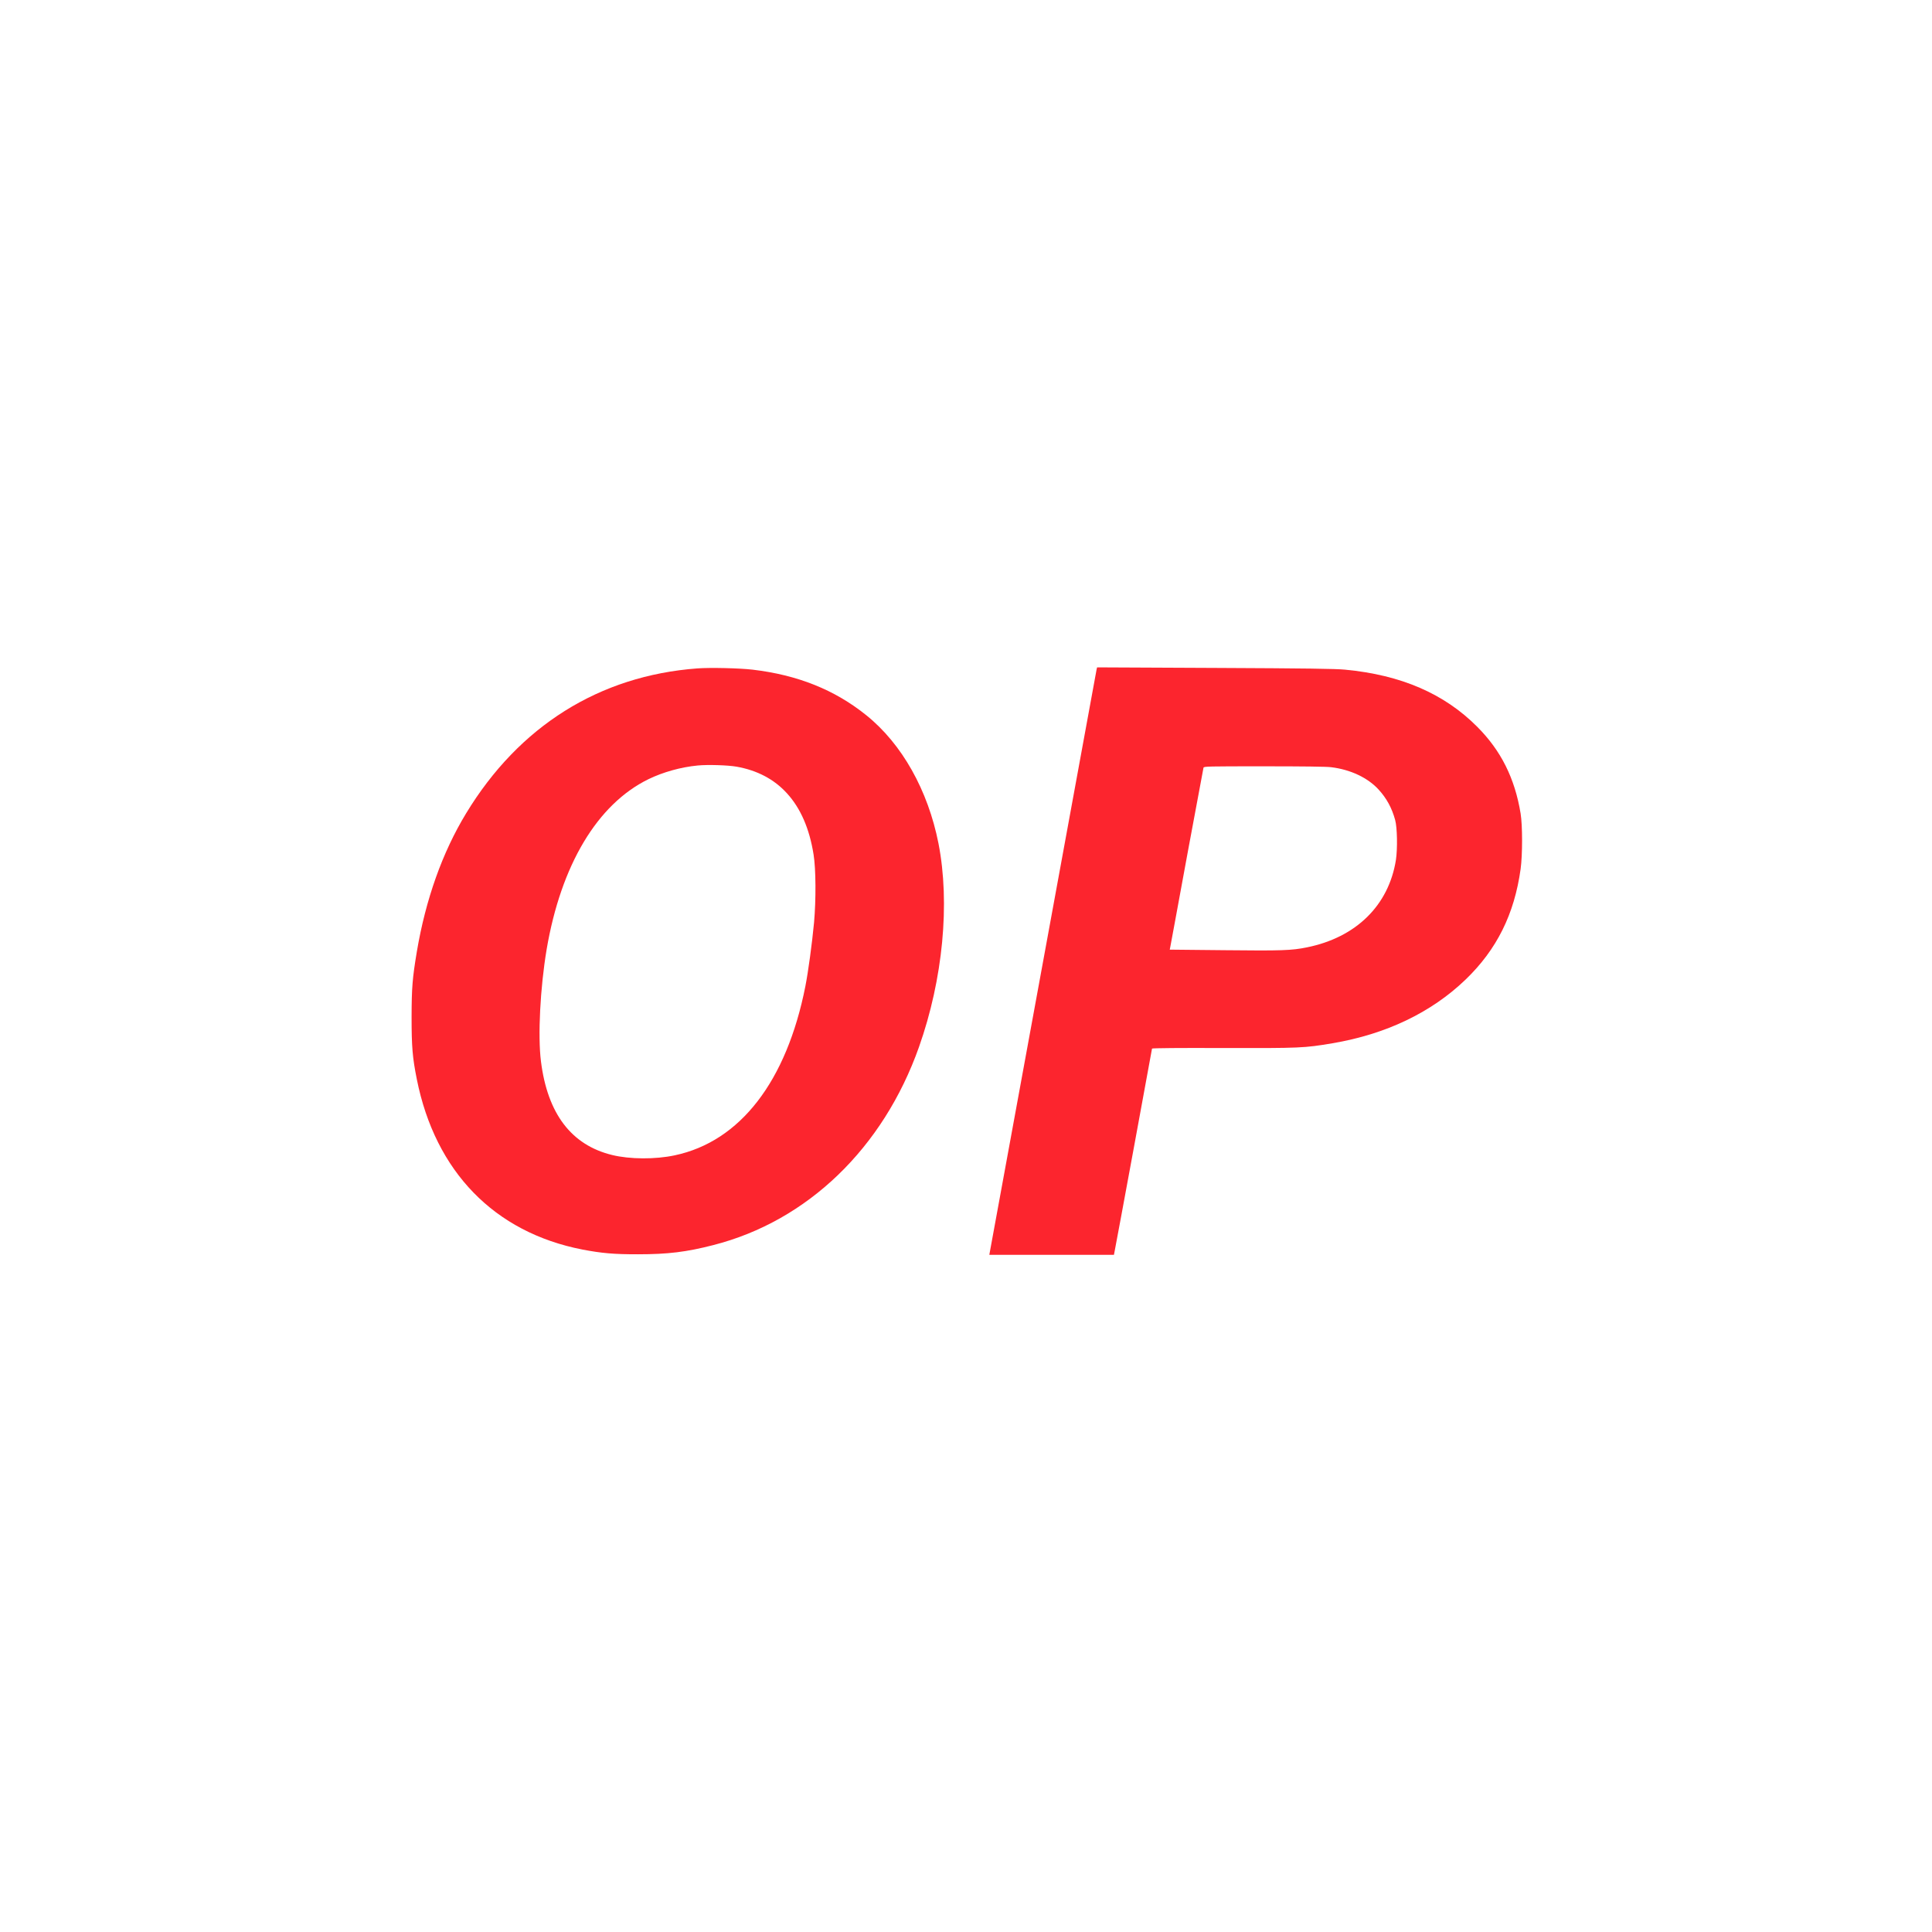
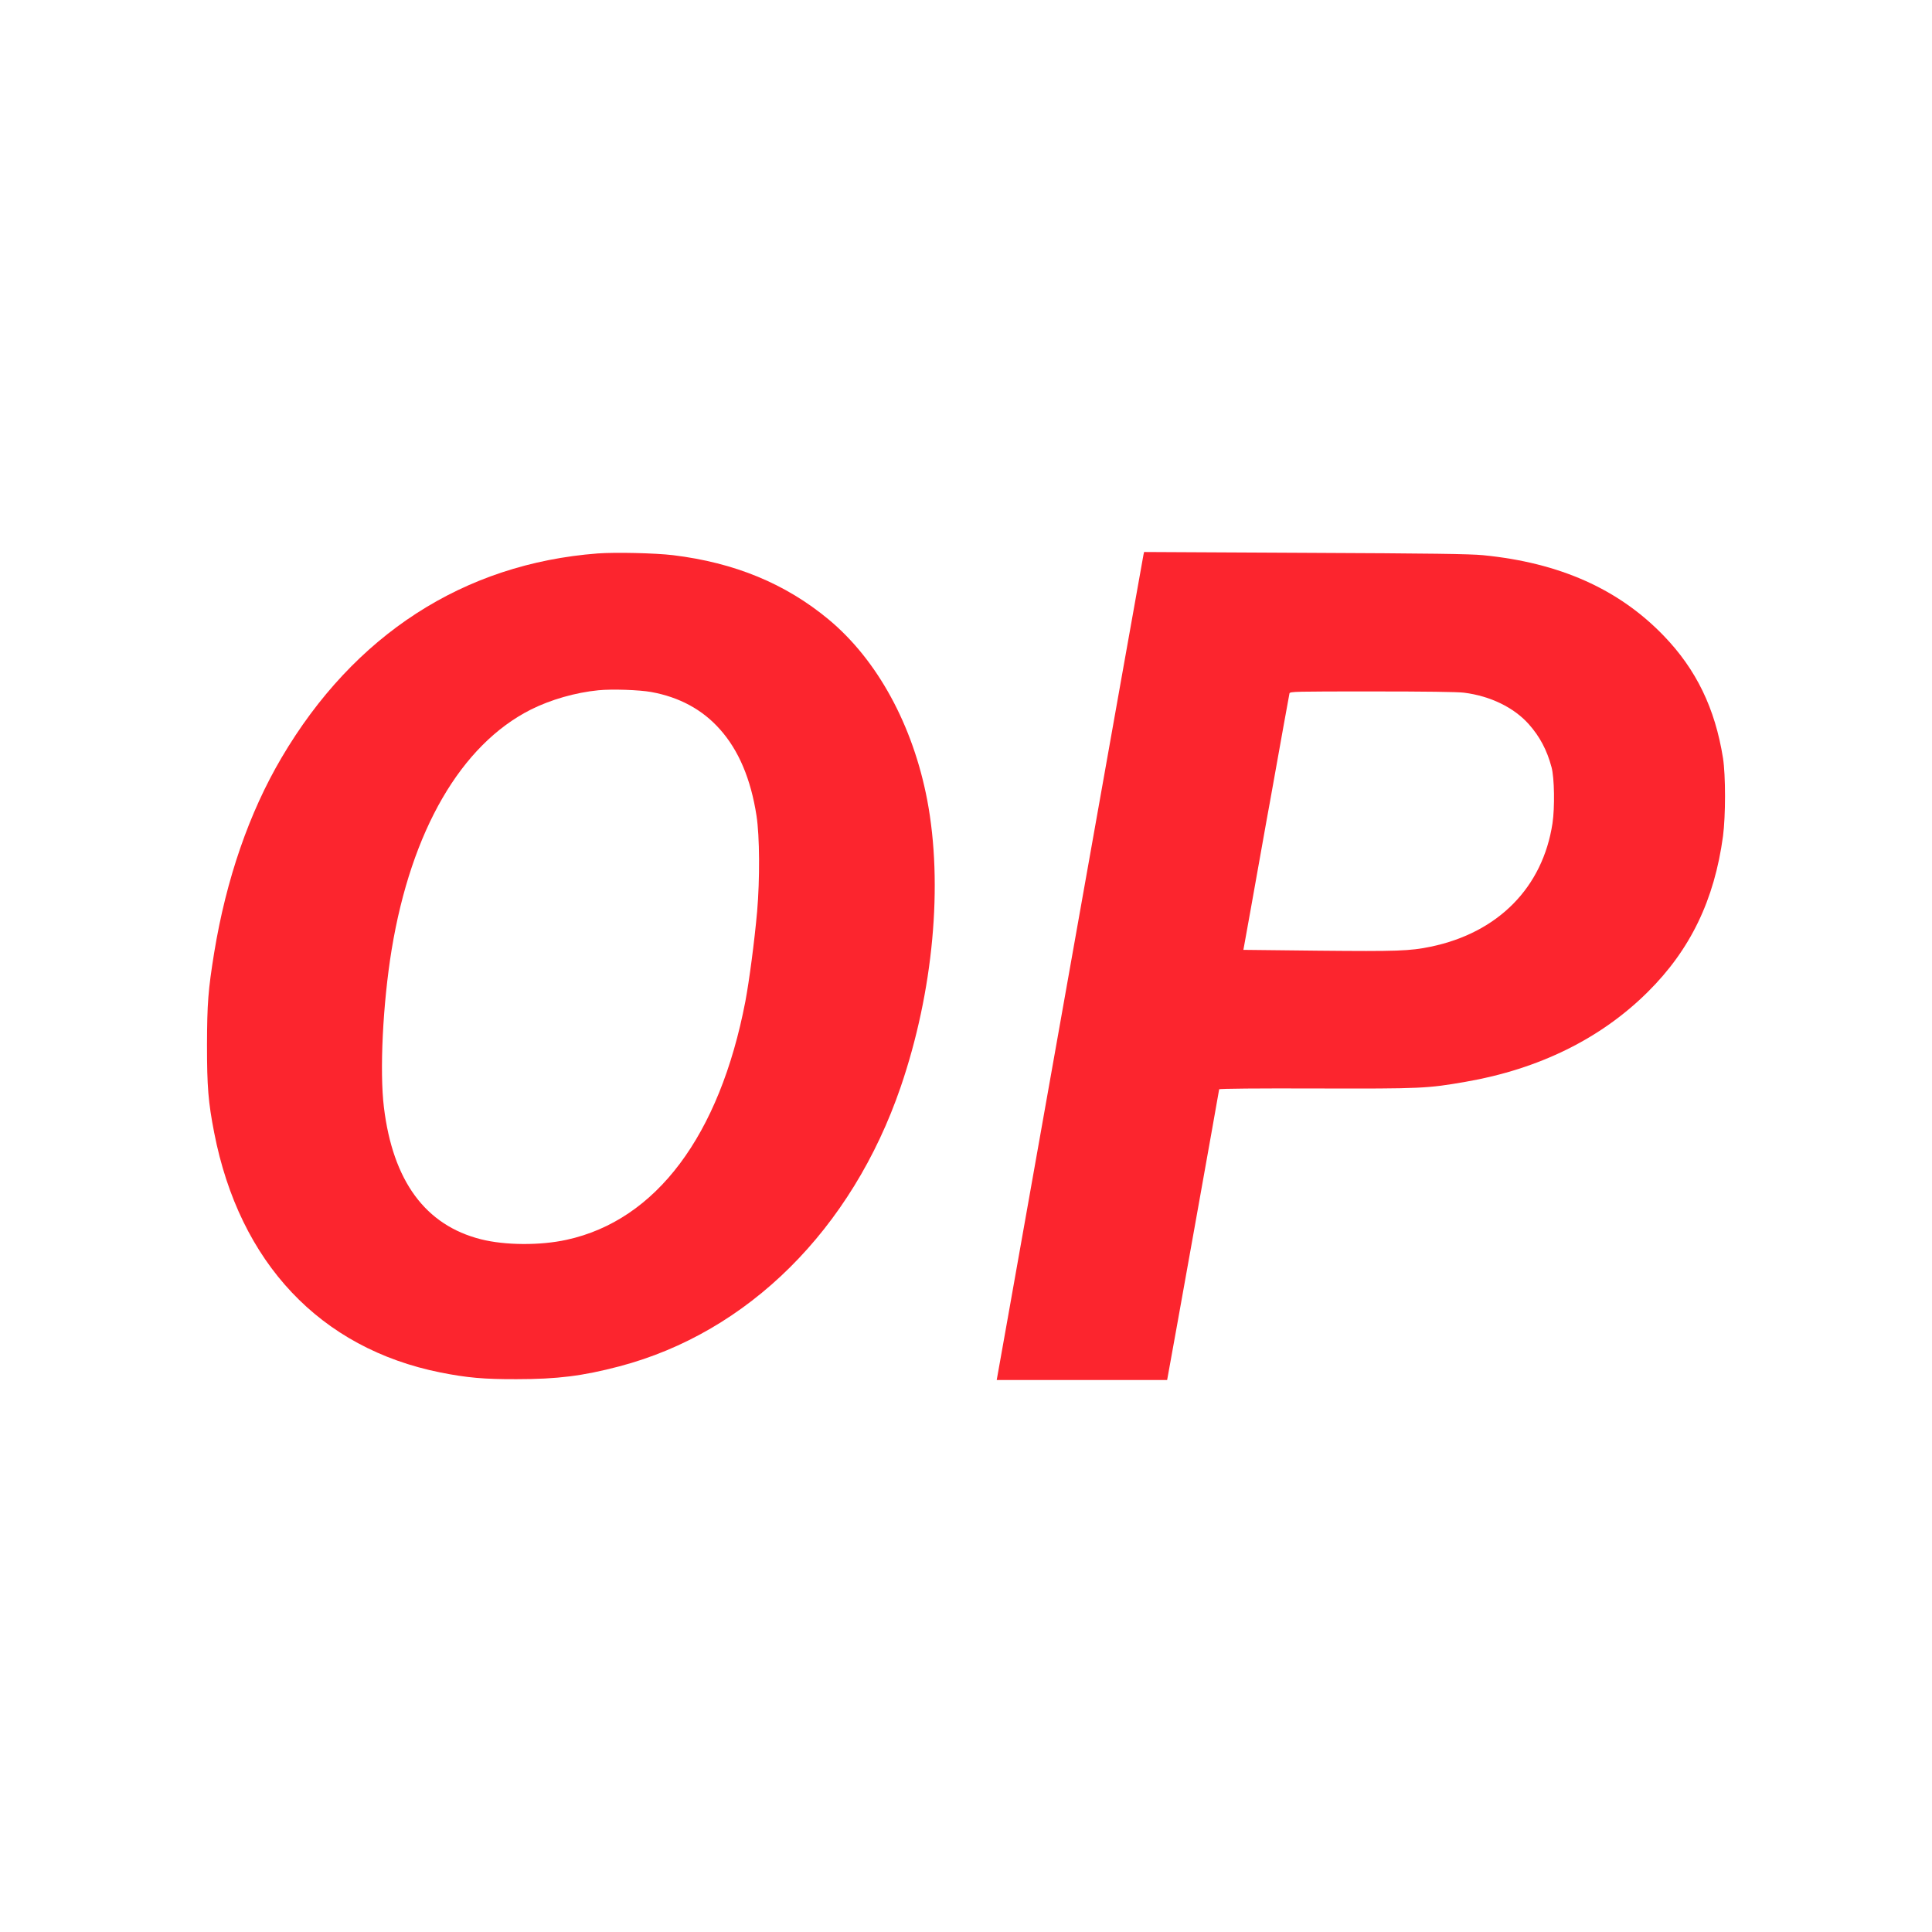
<svg xmlns="http://www.w3.org/2000/svg" width="28" height="28" viewBox="0 0 28 28" fill="none">
-   <path fill-rule="evenodd" clip-rule="evenodd" d="M12.554 10.365C12.097 9.997 11.56 9.782 10.906 9.705C10.715 9.683 10.295 9.673 10.106 9.687C8.687 9.793 7.523 10.522 6.755 11.788C6.411 12.354 6.169 13.035 6.041 13.793C5.977 14.178 5.966 14.313 5.965 14.74C5.965 15.172 5.978 15.328 6.041 15.642C6.309 16.981 7.165 17.86 8.439 18.109C8.72 18.163 8.904 18.179 9.247 18.178C9.68 18.178 9.948 18.145 10.337 18.045C11.702 17.697 12.801 16.638 13.319 15.173C13.666 14.191 13.771 13.09 13.601 12.223C13.449 11.453 13.072 10.781 12.554 10.365ZM10.113 11.094C9.869 11.117 9.609 11.19 9.399 11.292C8.657 11.654 8.13 12.537 7.922 13.761C7.829 14.316 7.793 15.012 7.84 15.382C7.935 16.14 8.28 16.595 8.871 16.739C9.126 16.802 9.499 16.804 9.778 16.744C10.726 16.544 11.399 15.674 11.672 14.294C11.714 14.079 11.768 13.682 11.798 13.368C11.827 13.039 11.825 12.594 11.791 12.385C11.731 12.007 11.602 11.712 11.404 11.496C11.219 11.293 10.974 11.164 10.674 11.111C10.548 11.089 10.258 11.08 10.113 11.094Z" fill="#FC252E" />
-   <path fill-rule="evenodd" clip-rule="evenodd" d="M21.41 10.534C20.932 10.053 20.306 9.782 19.492 9.705C19.354 9.692 18.948 9.686 17.608 9.68L15.9 9.672L15.893 9.7C15.89 9.715 15.542 11.614 15.12 13.919C14.838 15.458 14.588 16.819 14.453 17.558L14.345 18.147L14.338 18.186H16.144L16.156 18.124C16.181 18.003 16.696 15.206 16.696 15.197C16.696 15.19 17.113 15.186 17.726 15.189C18.847 15.191 18.901 15.189 19.31 15.12C20.086 14.989 20.743 14.675 21.24 14.197C21.692 13.762 21.947 13.25 22.038 12.594C22.066 12.386 22.066 11.967 22.038 11.791C21.954 11.279 21.754 10.879 21.41 10.534ZM17.236 12.23L17.237 12.229L17.237 12.226L17.237 12.225C17.35 11.614 17.439 11.136 17.442 11.126C17.448 11.107 17.499 11.106 18.317 11.106C18.88 11.106 19.225 11.11 19.293 11.119C19.572 11.153 19.822 11.271 19.979 11.442C20.096 11.57 20.172 11.709 20.22 11.885C20.25 11.994 20.255 12.3 20.231 12.461C20.127 13.121 19.654 13.586 18.94 13.73C18.717 13.775 18.584 13.78 17.748 13.771L16.953 13.763L16.959 13.733C16.962 13.716 17.072 13.127 17.2 12.425L17.236 12.23Z" fill="#FC252E" />
+   <path fill-rule="evenodd" clip-rule="evenodd" d="M12.007 8.976C11.382 8.458 10.648 8.155 9.754 8.046C9.493 8.015 8.919 8.002 8.661 8.021C6.721 8.17 5.13 9.198 4.08 10.982C3.61 11.78 3.279 12.74 3.104 13.807C3.016 14.351 3.002 14.541 3 15.143C3 15.752 3.018 15.972 3.104 16.415C3.471 18.302 4.641 19.541 6.383 19.891C6.765 19.967 7.017 19.99 7.487 19.988C8.078 19.988 8.445 19.942 8.977 19.802C10.842 19.311 12.345 17.817 13.053 15.754C13.527 14.369 13.67 12.818 13.438 11.595C13.231 10.51 12.715 9.563 12.007 8.976ZM8.671 10.004C8.337 10.037 7.982 10.14 7.695 10.283C6.681 10.794 5.96 12.038 5.676 13.763C5.548 14.546 5.5 15.526 5.564 16.048C5.694 17.117 6.165 17.758 6.972 17.961C7.321 18.049 7.831 18.052 8.212 17.968C9.509 17.685 10.428 16.459 10.802 14.515C10.859 14.211 10.933 13.652 10.973 13.209C11.013 12.745 11.01 12.119 10.964 11.823C10.882 11.291 10.706 10.875 10.435 10.571C10.182 10.285 9.847 10.103 9.437 10.029C9.265 9.998 8.868 9.984 8.671 10.004Z" fill="#FC252E" />
+   <path fill-rule="evenodd" clip-rule="evenodd" d="M24.112 9.214C23.459 8.537 22.603 8.155 21.491 8.046C21.302 8.028 20.747 8.02 18.916 8.012L16.581 8L16.572 8.04C16.567 8.061 16.091 10.738 15.514 13.986C15.129 16.155 14.788 18.072 14.603 19.115L14.455 19.945L14.445 20H16.915L16.931 19.912C16.964 19.742 17.669 15.8 17.669 15.787C17.669 15.777 18.238 15.772 19.076 15.775C20.61 15.779 20.683 15.775 21.242 15.678C22.303 15.494 23.201 15.052 23.88 14.377C24.498 13.765 24.846 13.043 24.971 12.119C25.01 11.825 25.01 11.235 24.971 10.987C24.856 10.265 24.583 9.702 24.112 9.214ZM18.408 11.605L18.408 11.603L18.409 11.6L18.409 11.599C18.563 10.737 18.684 10.064 18.688 10.049C18.696 10.022 18.767 10.021 19.885 10.021C20.654 10.021 21.126 10.027 21.218 10.039C21.6 10.087 21.941 10.254 22.156 10.495C22.316 10.675 22.42 10.871 22.486 11.119C22.528 11.273 22.534 11.704 22.5 11.931C22.359 12.861 21.712 13.517 20.736 13.72C20.432 13.783 20.249 13.789 19.107 13.778L18.02 13.766L18.028 13.723C18.033 13.7 18.182 12.869 18.358 11.879L18.408 11.605Z" fill="#FC252E" />
</svg>
